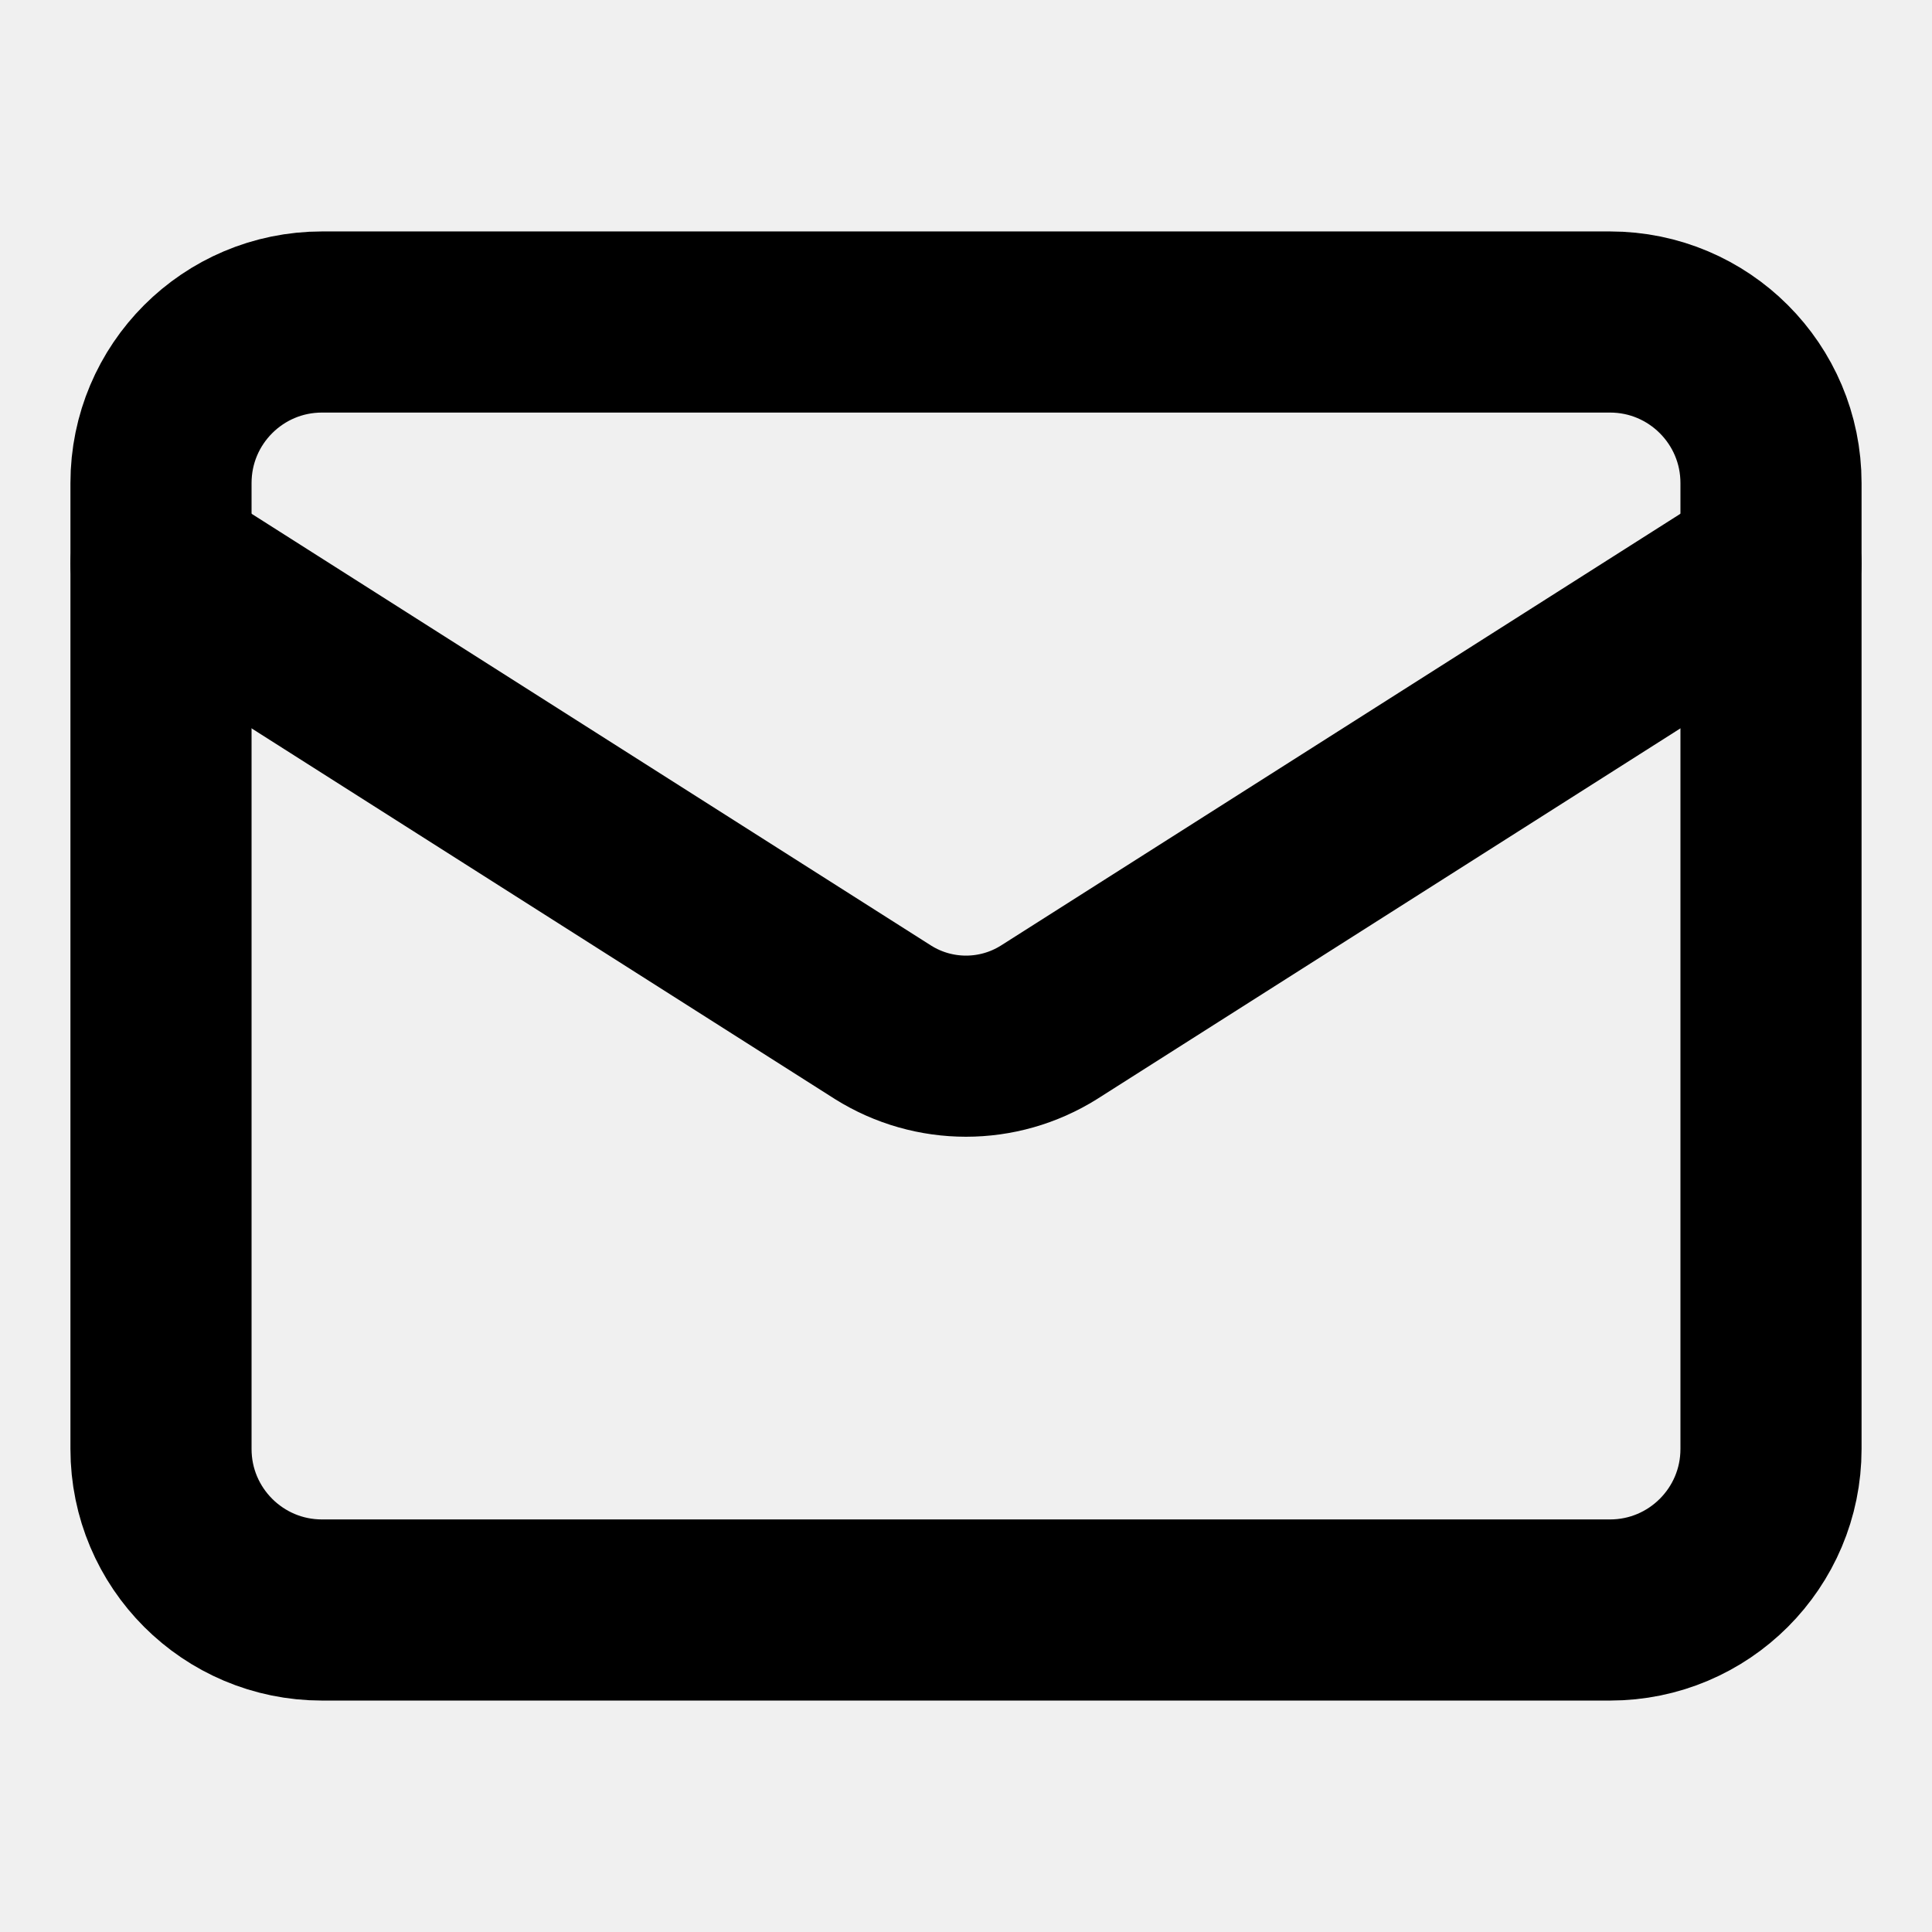
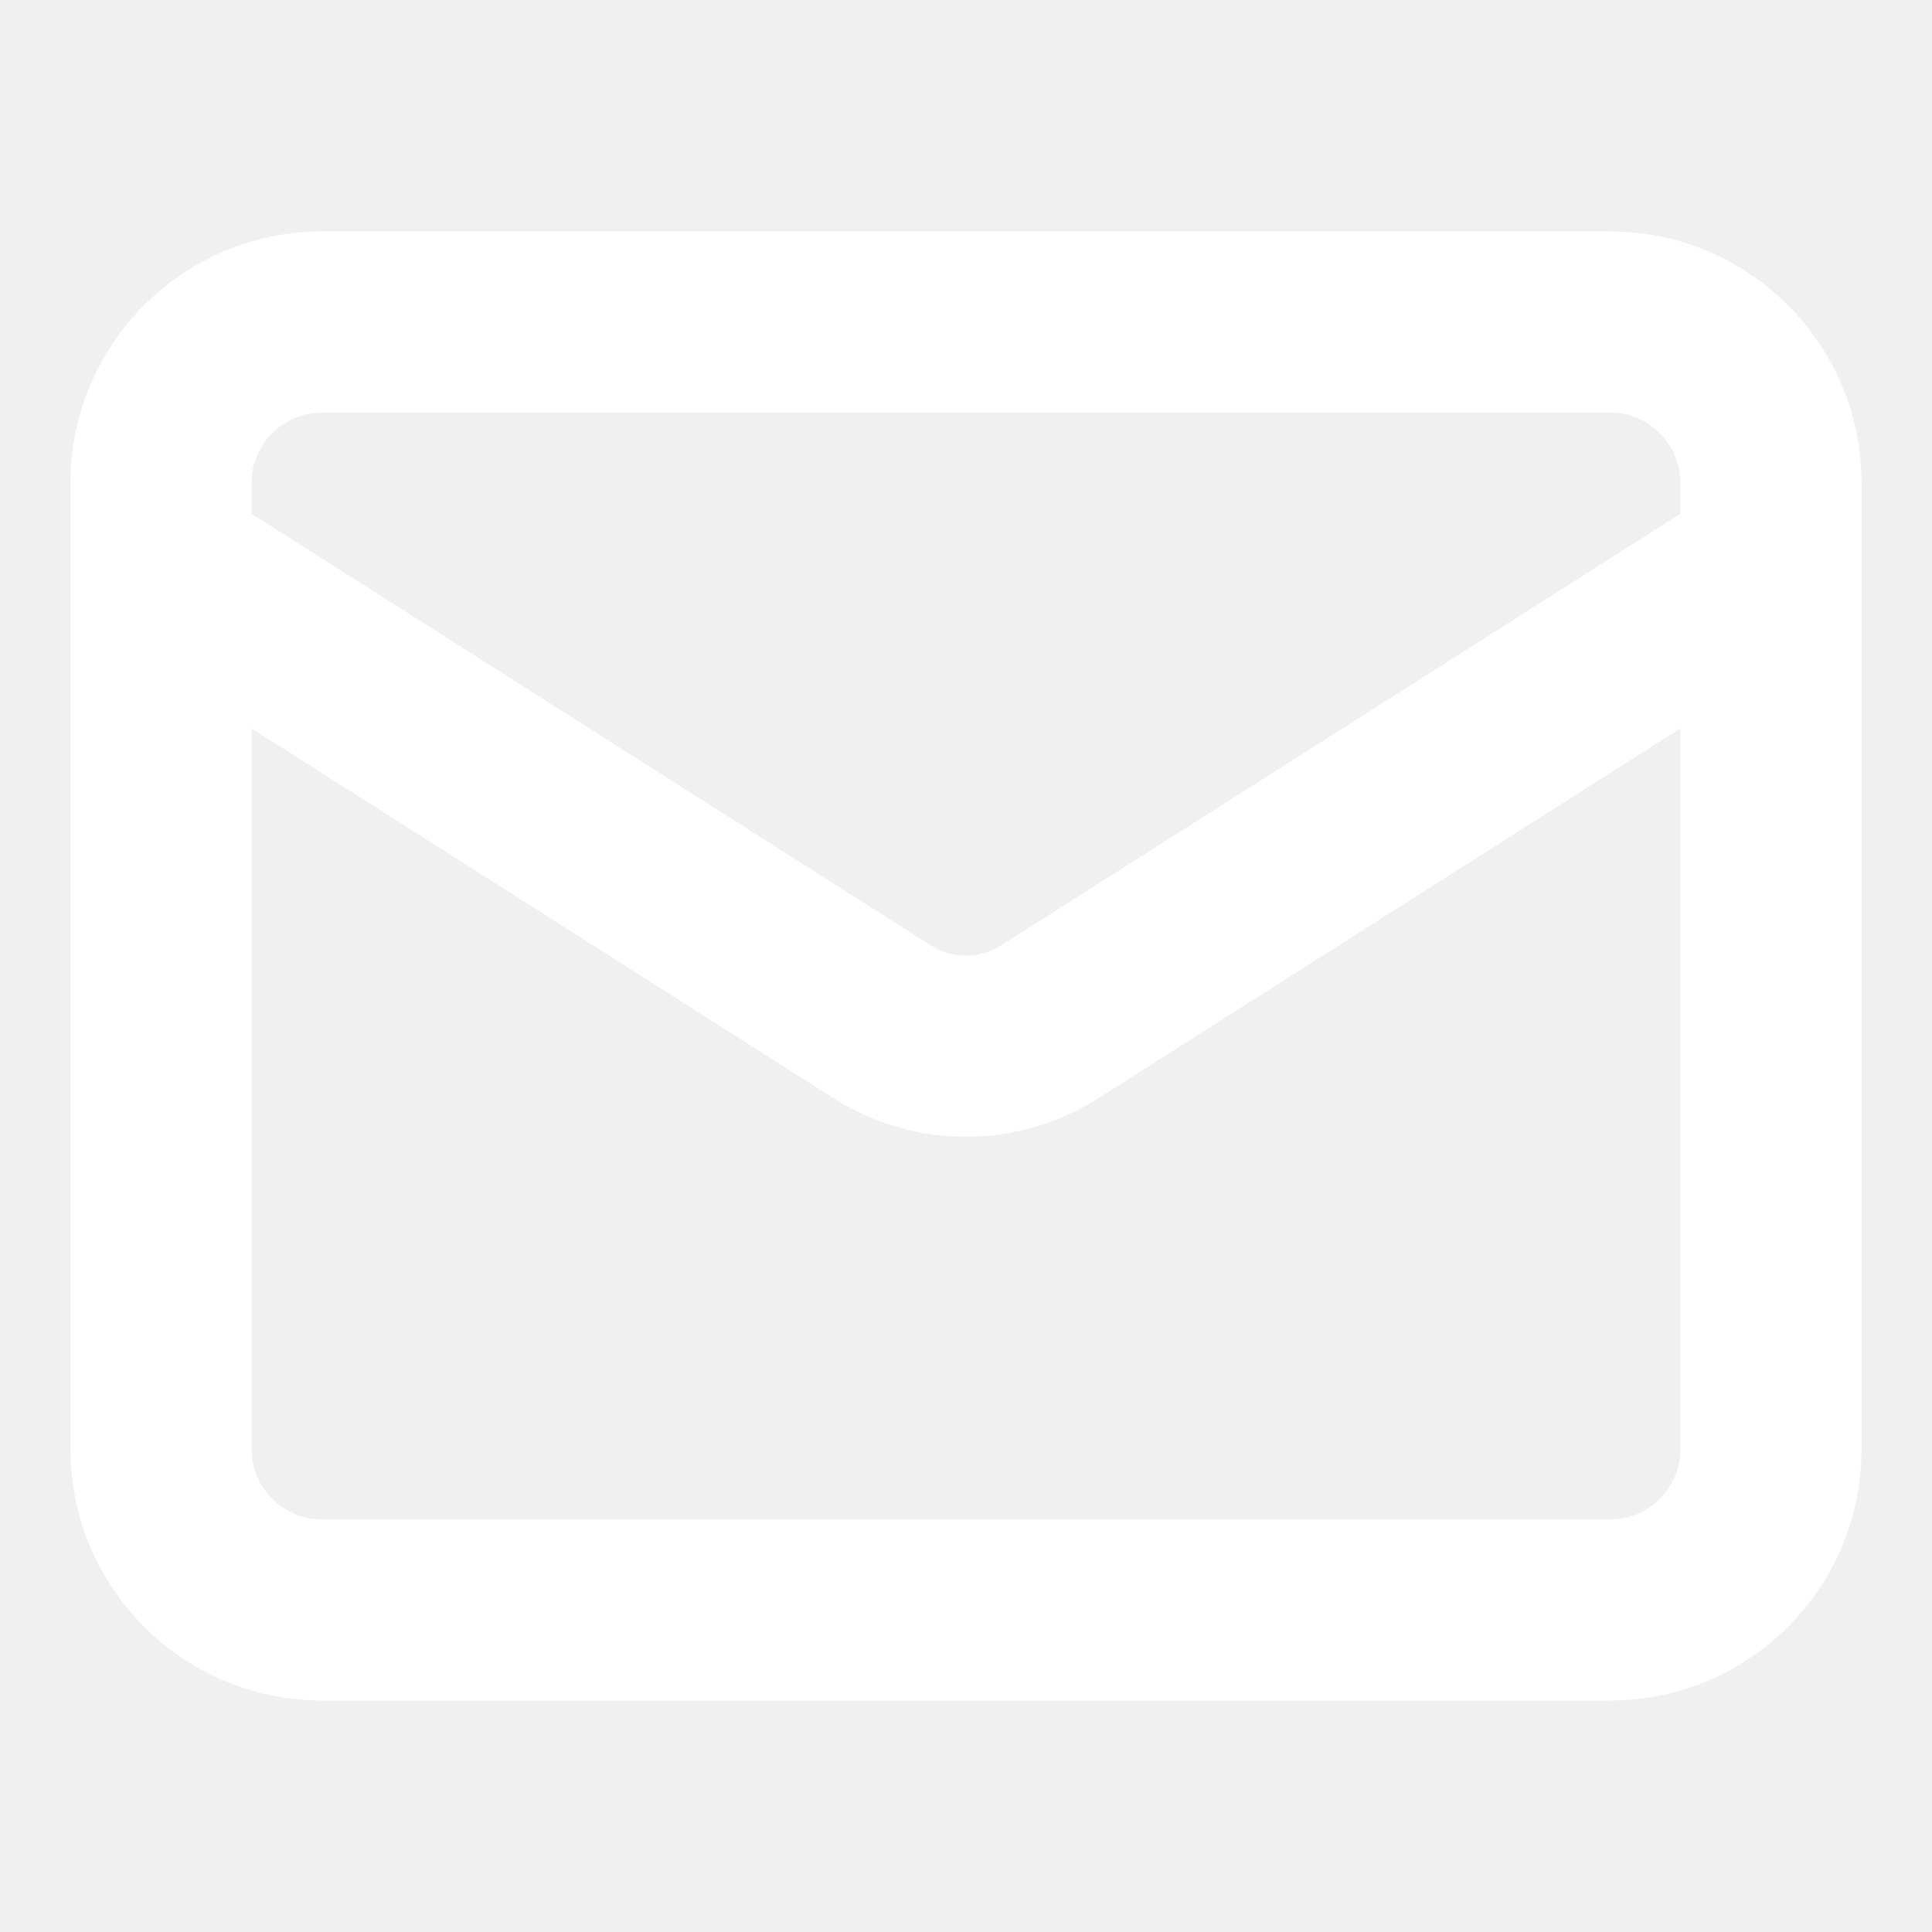
- <svg xmlns="http://www.w3.org/2000/svg" width="24" height="24" viewBox="0 0 24 24" fill="none" stroke="currentColor" stroke-width="2.25" stroke-linecap="round" stroke-linejoin="round">
+ <svg xmlns="http://www.w3.org/2000/svg" width="24" height="24" viewBox="0 0 24 24" fill="none" stroke="white" stroke-width="2.25" stroke-linecap="round" stroke-linejoin="round">
  <rect x="2" y="4" width="20" height="16" rx="2" />
  <path d="m22 7-8.97 5.7a1.94 1.94 0 0 1-2.06 0L2 7" />
</svg>
